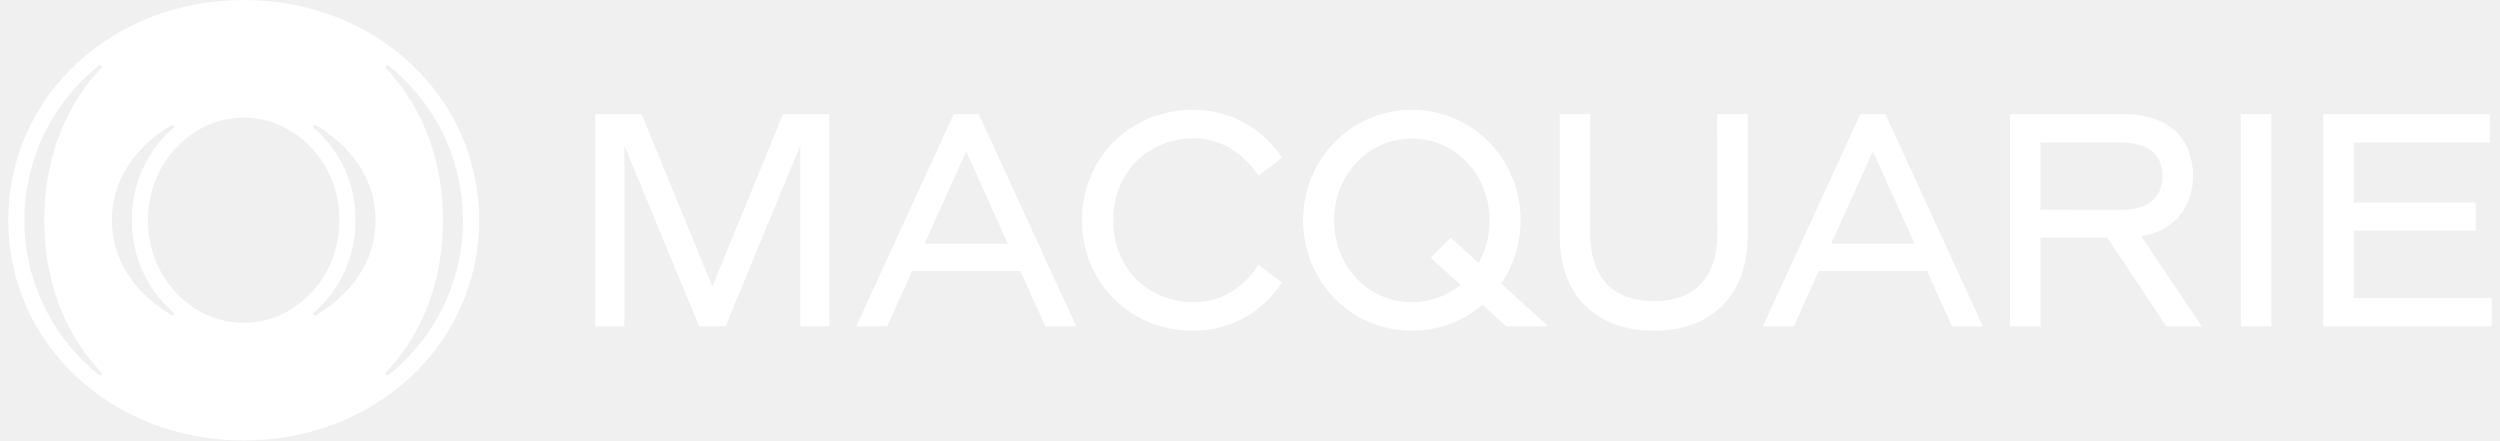
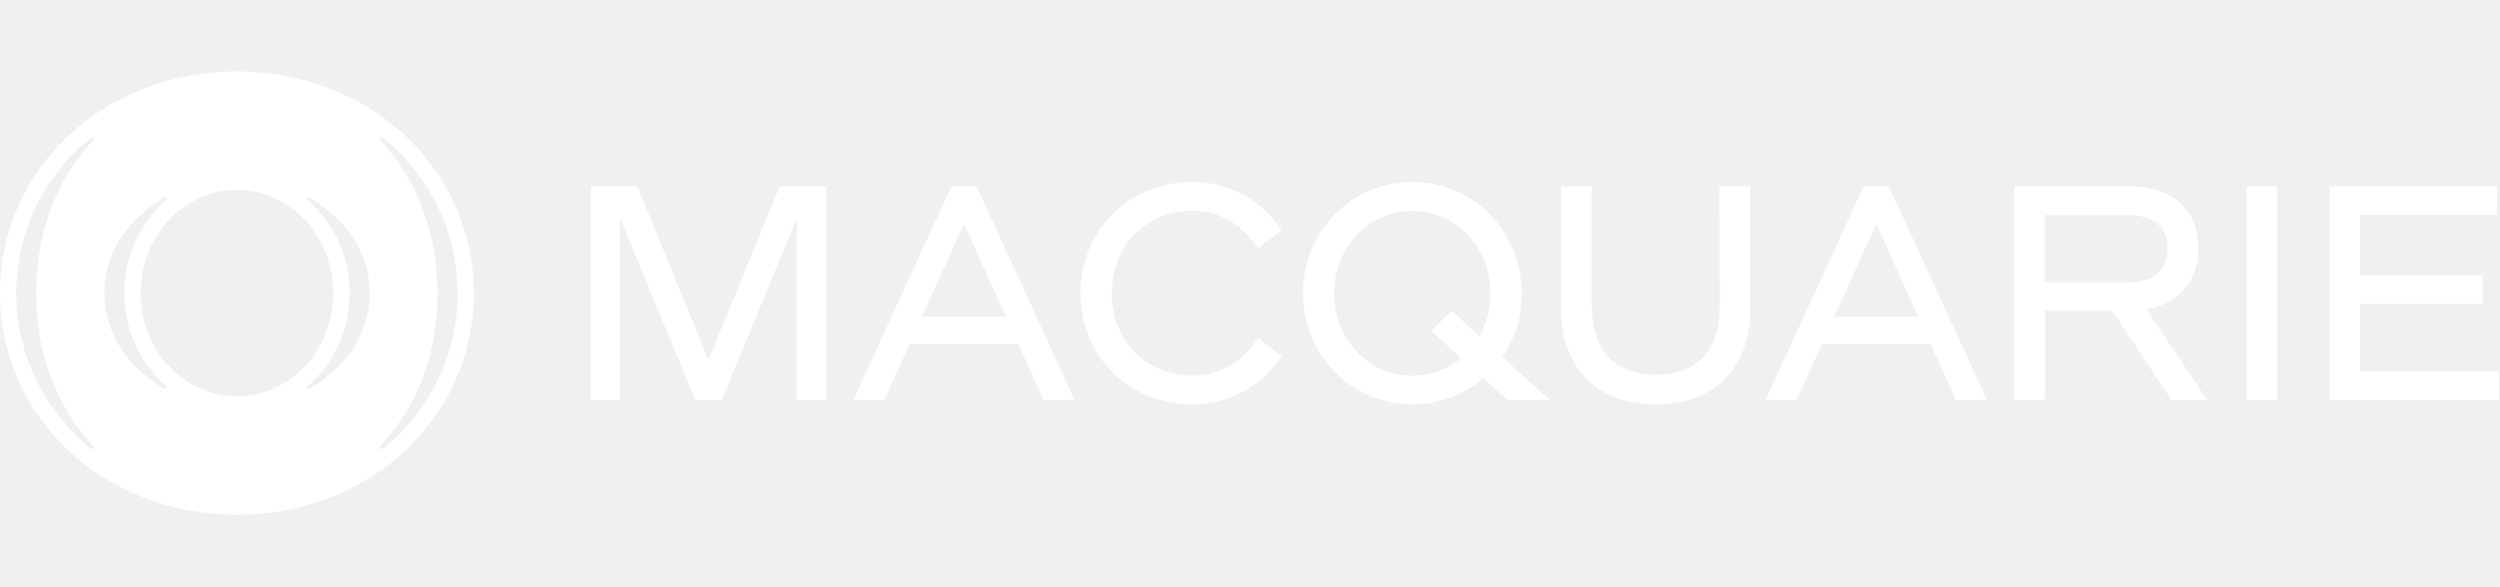
- <svg xmlns="http://www.w3.org/2000/svg" width="193" height="34" viewBox="0 0 703.13 124.69">
+ <svg xmlns="http://www.w3.org/2000/svg" width="145" height="34" viewBox="0 0 703.13 124.69">
  <path d="M618.55,49.8c0-9.73-5.93-17.49-19.81-17.49h-32V92.4h8.64V67.29h18.91L611,92.4H621L603.92,66.87C615,65,618.55,56.77,618.55,49.8Zm-43.2,9.58v-19h23.14c7.36,0,11.42,3.36,11.42,9.44s-4.06,9.58-11.42,9.58Z" style="fill:#ffffff" />
  <path d="M483.89,66.12c0,12.35-6.38,19.15-18,19.15s-18-6.8-18-19.15V32.31h-8.64V67.05c0,16,9.82,26.58,26.61,26.58s26.6-10.53,26.6-26.58V32.31h-8.64Z" style="fill:#ffffff" />
  <polygon points="664.06 84.35 664.06 65.31 698.58 65.31 698.58 57.34 664.06 57.34 664.06 40.36 702.59 40.36 702.59 32.31 655.42 32.31 655.42 92.4 703.13 92.4 703.13 84.35 664.06 84.35" style="fill:#ffffff" />
  <rect x="632.08" y="32.31" width="8.64" height="60.09" style="fill:#ffffff" />
  <path d="M267.68,32.31,240.08,92.4h8.75l7.08-15.68h30.63l7.09,15.68h8.75L274.77,32.31ZM259.41,69l11.82-26.14L283,69Z" style="fill:#ffffff" />
  <path d="M524.37,32.31,496.76,92.4h8.76l7.08-15.68h30.63l7.09,15.68h8.75L531.46,32.31ZM516.1,69l11.82-26.14L539.73,69Z" style="fill:#ffffff" />
  <polygon points="199.34 81.13 179.31 32.31 166.25 32.31 166.25 92.4 174.44 92.4 174.44 41.21 195.61 92.4 203.07 92.4 224.24 41.21 224.24 92.4 232.43 92.4 232.43 32.31 219.37 32.31 199.34 81.13" style="fill:#ffffff" />
  <path d="M335.46,39.18c7.52,0,13.75,3.55,18.52,10.56l6.63-5.06a29.76,29.76,0,0,0-25.14-13.6C317.73,31.08,304,44.62,304,62.36s13.73,31.28,31.47,31.28A29.77,29.77,0,0,0,360.61,80L354,75c-4.77,7-11,10.56-18.52,10.56-11.94,0-22.65-8.89-22.65-23.18S323.52,39.18,335.46,39.18Z" style="fill:#ffffff" />
  <path d="M428.18,62.36c0-17.25-13.5-31.27-30.79-31.27-17.14,0-30.79,13.85-30.79,31.27,0,17.25,13.5,31.27,30.79,31.27a30.47,30.47,0,0,0,20-7.38l6.77,6.15H436L422.69,80.29A31.56,31.56,0,0,0,428.18,62.36Zm-11.9,12.1-7.89-7.17L402.73,73l8.4,7.64a21.38,21.38,0,0,1-13.74,4.93c-12.36,0-22-10.17-22-23.16s9.68-23.17,22-23.17,22,10.18,22,23.17A24.35,24.35,0,0,1,416.28,74.46Z" style="fill:#ffffff" />
  <path d="M66.66,0C29.27,0,0,27.32,0,62.35s29.27,62.34,66.66,62.34,66.65-27.32,66.65-62.34S104,0,66.66,0ZM26.28,105.36a.52.52,0,0,1,.06.77c-.18.16-.53.14-.86-.14a56,56,0,0,1,0-87.29c.33-.28.68-.3.86-.14a.52.52,0,0,1-.06.77C18.14,27.86,10.2,42,10.2,62.35S18.14,96.83,26.28,105.36ZM46.9,89.11c-.14.21-.49.27-.88,0-9.31-5.6-16.66-14.64-16.66-26.79S36.71,41.16,46,35.55c.39-.24.74-.18.88,0a.48.48,0,0,1-.15.66A34.13,34.13,0,0,0,35,62.35a34.11,34.11,0,0,0,11.75,26.1A.48.48,0,0,1,46.9,89.11ZM66.66,91.4c-14.46,0-27.11-12.54-27.11-29.05S52.2,33.29,66.66,33.29s27.1,12.54,27.1,29.06S81.11,91.4,66.66,91.4Zm20.63-2.26c-.39.24-.74.18-.88,0a.48.48,0,0,1,.16-.66,34.14,34.14,0,0,0,11.75-26.1A34.17,34.17,0,0,0,86.57,36.24a.48.48,0,0,1-.16-.66c.14-.21.49-.27.88,0C96.6,41.16,104,50.19,104,62.35S96.6,83.54,87.29,89.14ZM107.84,106c-.34.28-.68.3-.86.14a.52.52,0,0,1,0-.77c8.14-8.53,16.09-22.71,16.09-43s-8-34.49-16.09-43a.52.52,0,0,1,0-.77c.18-.16.52-.14.86.14a56,56,0,0,1,0,87.29Z" style="fill:#ffffff" />
</svg>
